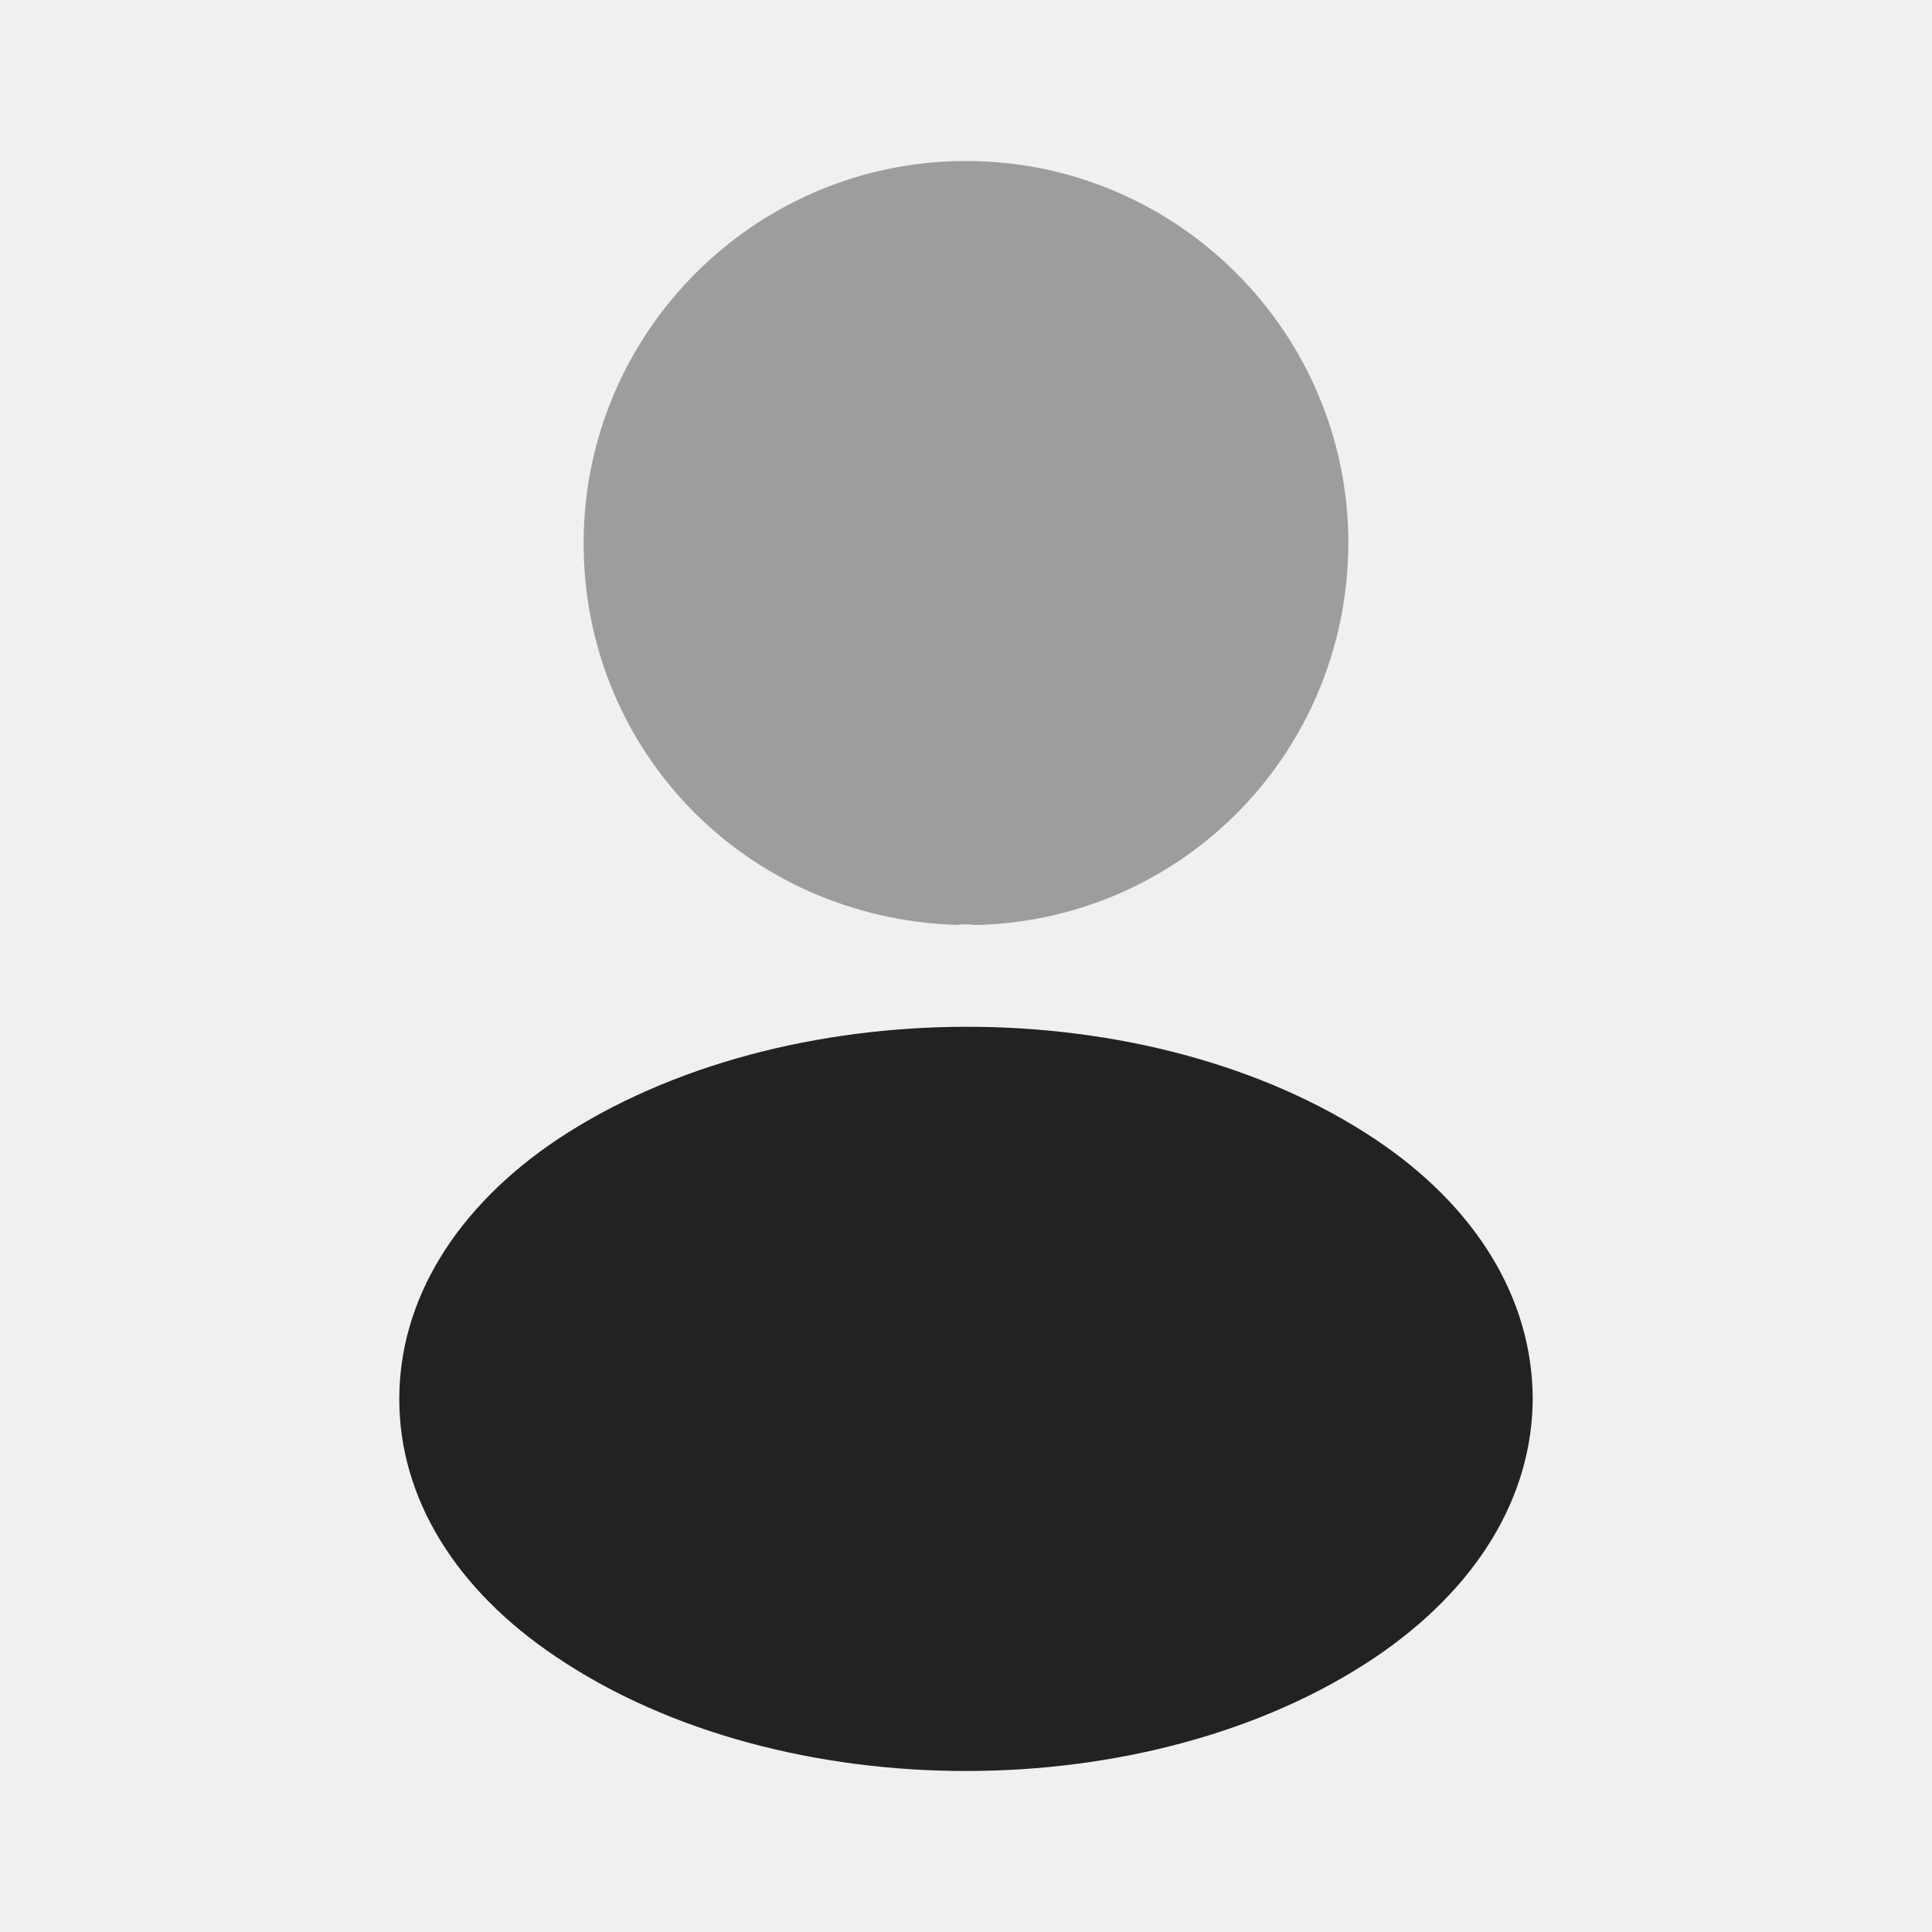
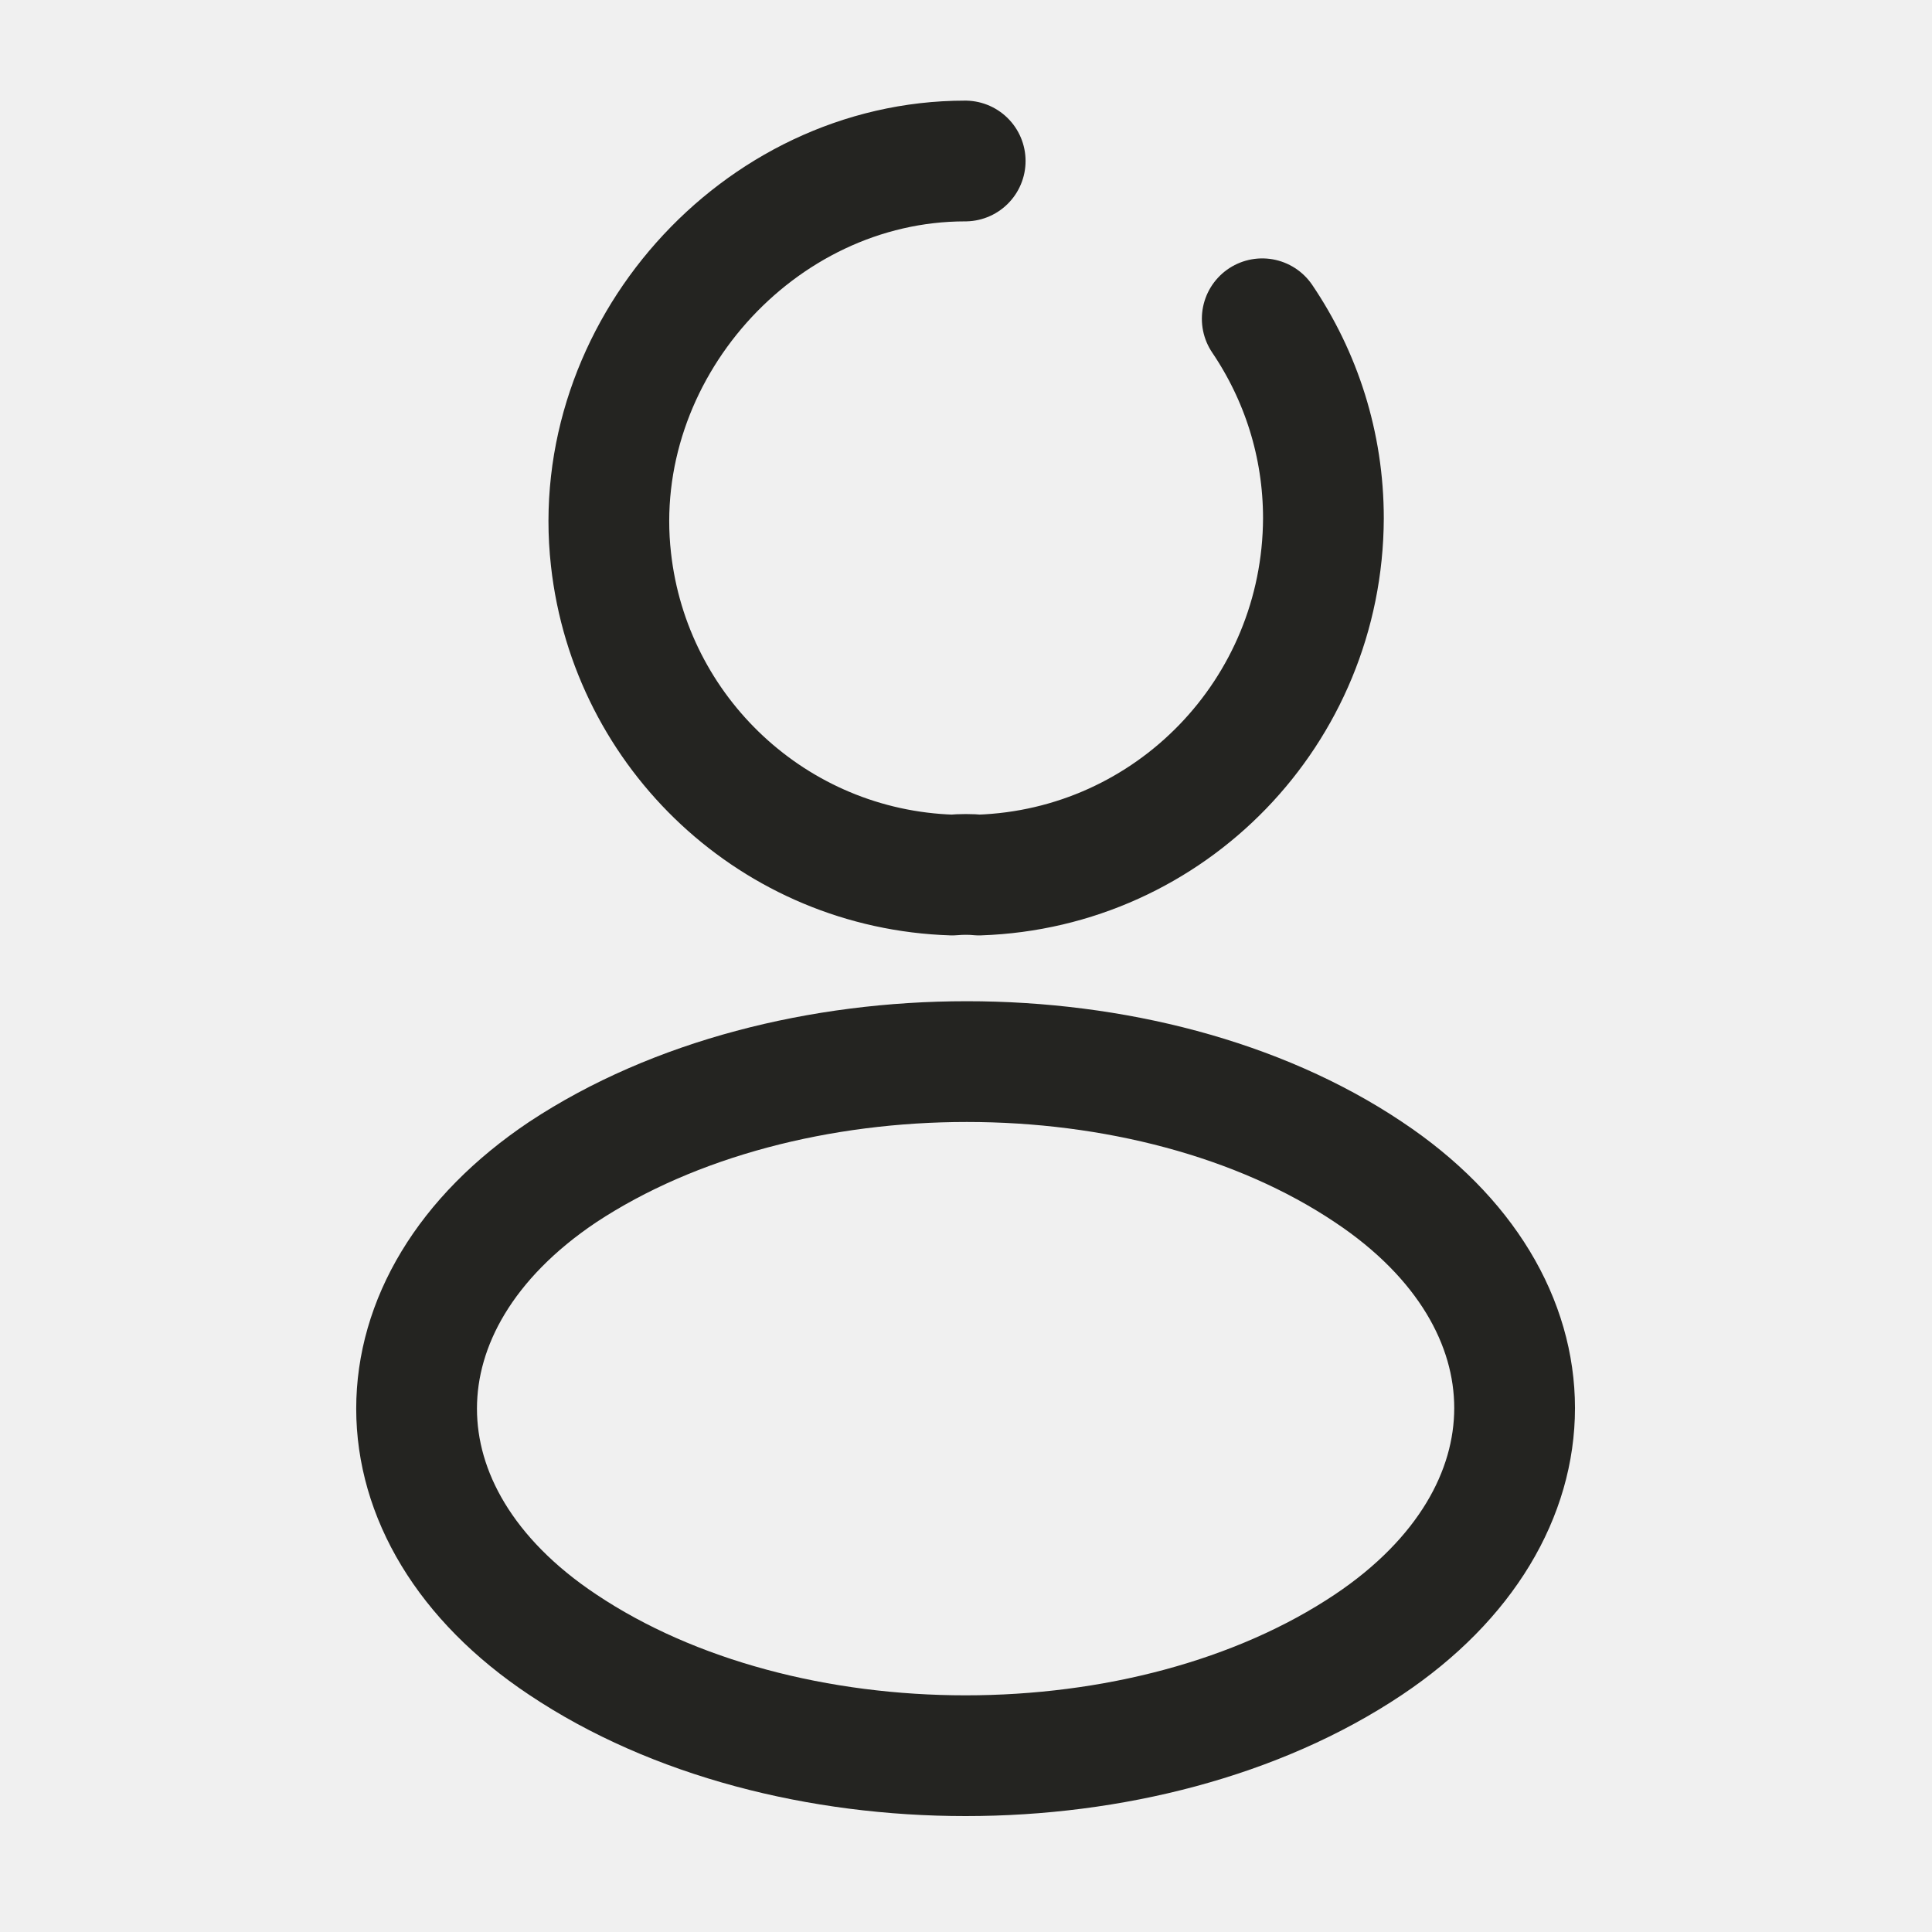
- <svg xmlns="http://www.w3.org/2000/svg" width="24" height="24" viewBox="0 0 24 24" fill="#242121">
-   <g clip-path="url(#clip0_3111_32675)">
-     <path opacity="0.4" d="M12 2C9.38 2 7.25 4.13 7.25 6.75C7.25 9.32 9.26 11.4 11.88 11.49C11.96 11.48 12.04 11.48 12.1 11.49C12.12 11.49 12.13 11.49 12.15 11.49C12.16 11.49 12.16 11.49 12.17 11.49C14.73 11.4 16.74 9.32 16.75 6.75C16.75 4.13 14.62 2 12 2Z" />
-     <path d="M17.08 14.15C14.29 12.29 9.74 12.29 6.93 14.15C5.66 15 4.96 16.15 4.96 17.38C4.96 18.61 5.66 19.75 6.92 20.59C8.32 21.53 10.16 22 12 22C13.84 22 15.68 21.53 17.08 20.59C18.34 19.74 19.04 18.6 19.04 17.36C19.03 16.13 18.34 14.99 17.08 14.15Z" />
+ <svg xmlns="http://www.w3.org/2000/svg" width="24" height="24" viewBox="0 0 24 24" fill="none">
+   <g clip-path="url(#clip0_3111_32653)">
+     <path d="M15.68 3.96C16.16 4.67 16.44 5.52 16.44 6.44C16.43 8.84 14.54 10.79 12.16 10.87C12.06 10.86 11.94 10.86 11.83 10.87C9.62 10.8 7.83 9.11 7.59 6.95C7.3 4.38 9.41 2 11.99 2" stroke="#242421" stroke-width="1.5" stroke-linecap="round" stroke-linejoin="round" />
+     <path d="M6.99 14.56C4.57 16.18 4.57 18.82 6.99 20.43C9.74 22.27 14.25 22.27 17 20.43C19.42 18.81 19.42 16.17 17 14.56C14.27 12.73 9.76 12.73 6.99 14.56Z" stroke="#242421" stroke-width="1.5" stroke-linecap="round" stroke-linejoin="round" />
  </g>
  <defs>
-     <clipPath id="clip0_3111_32675">
-       <rect width="24" height="24" fill="white" />
+     <clipPath id="clip0_3111_32653">
+       <rect width="24" height="24" fill="none" />
    </clipPath>
  </defs>
</svg>
